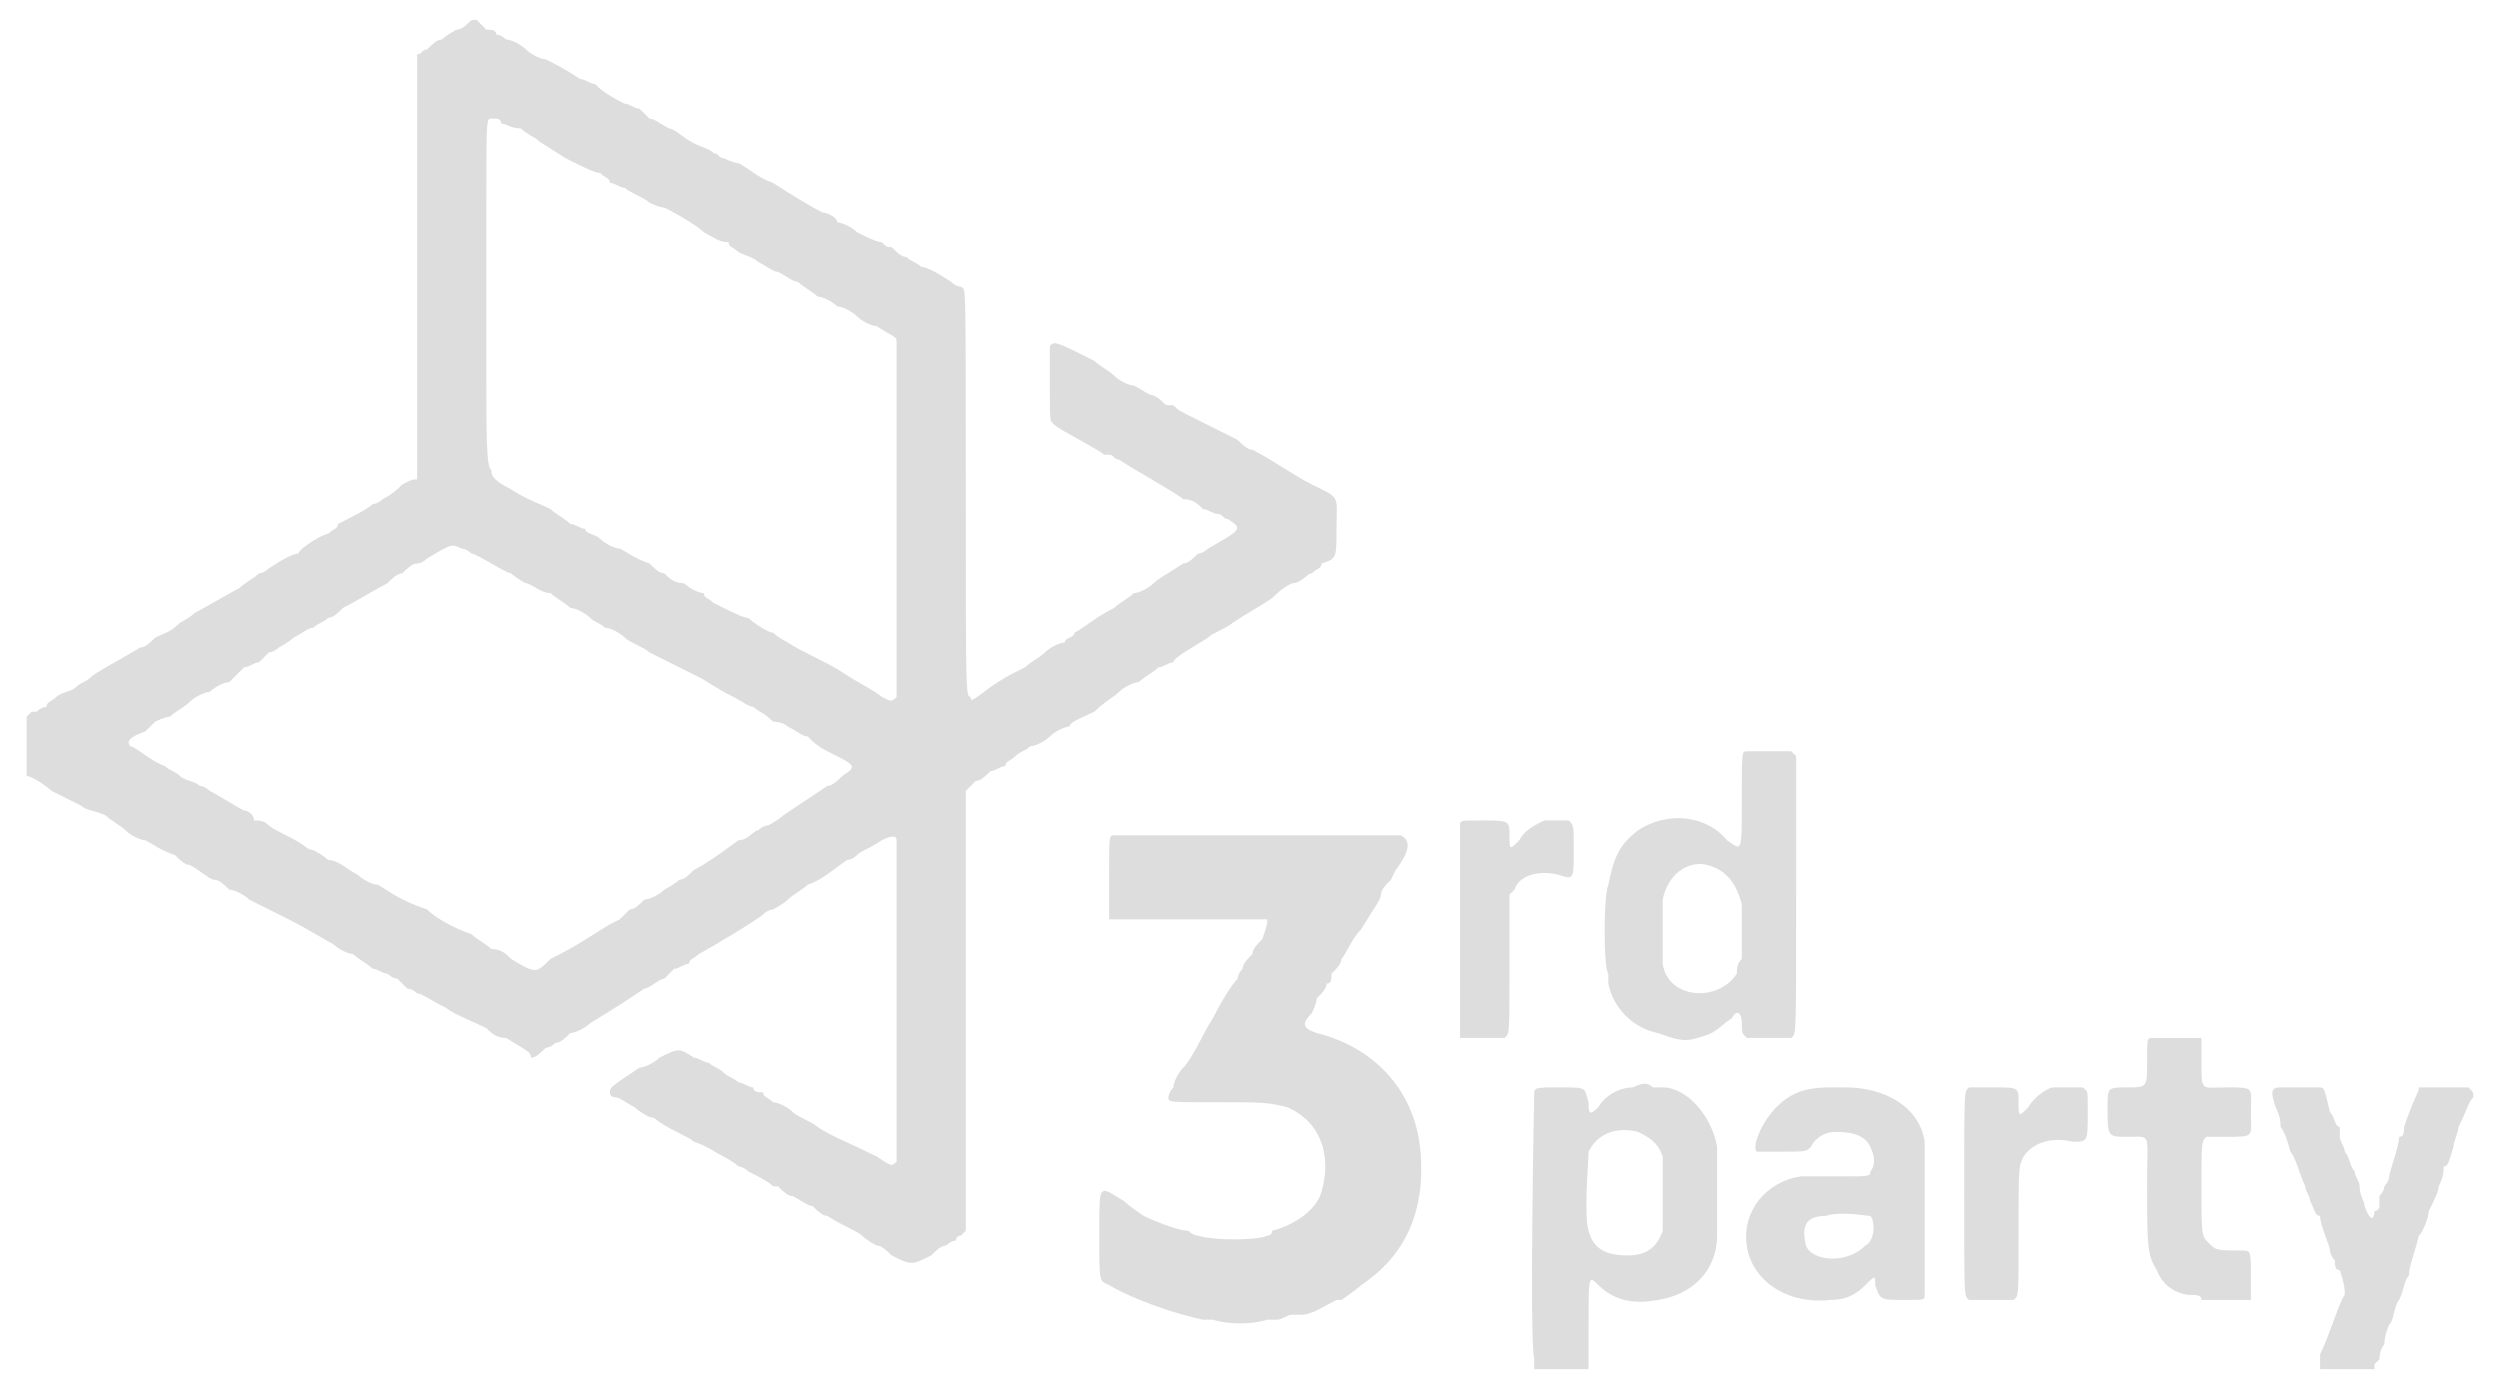
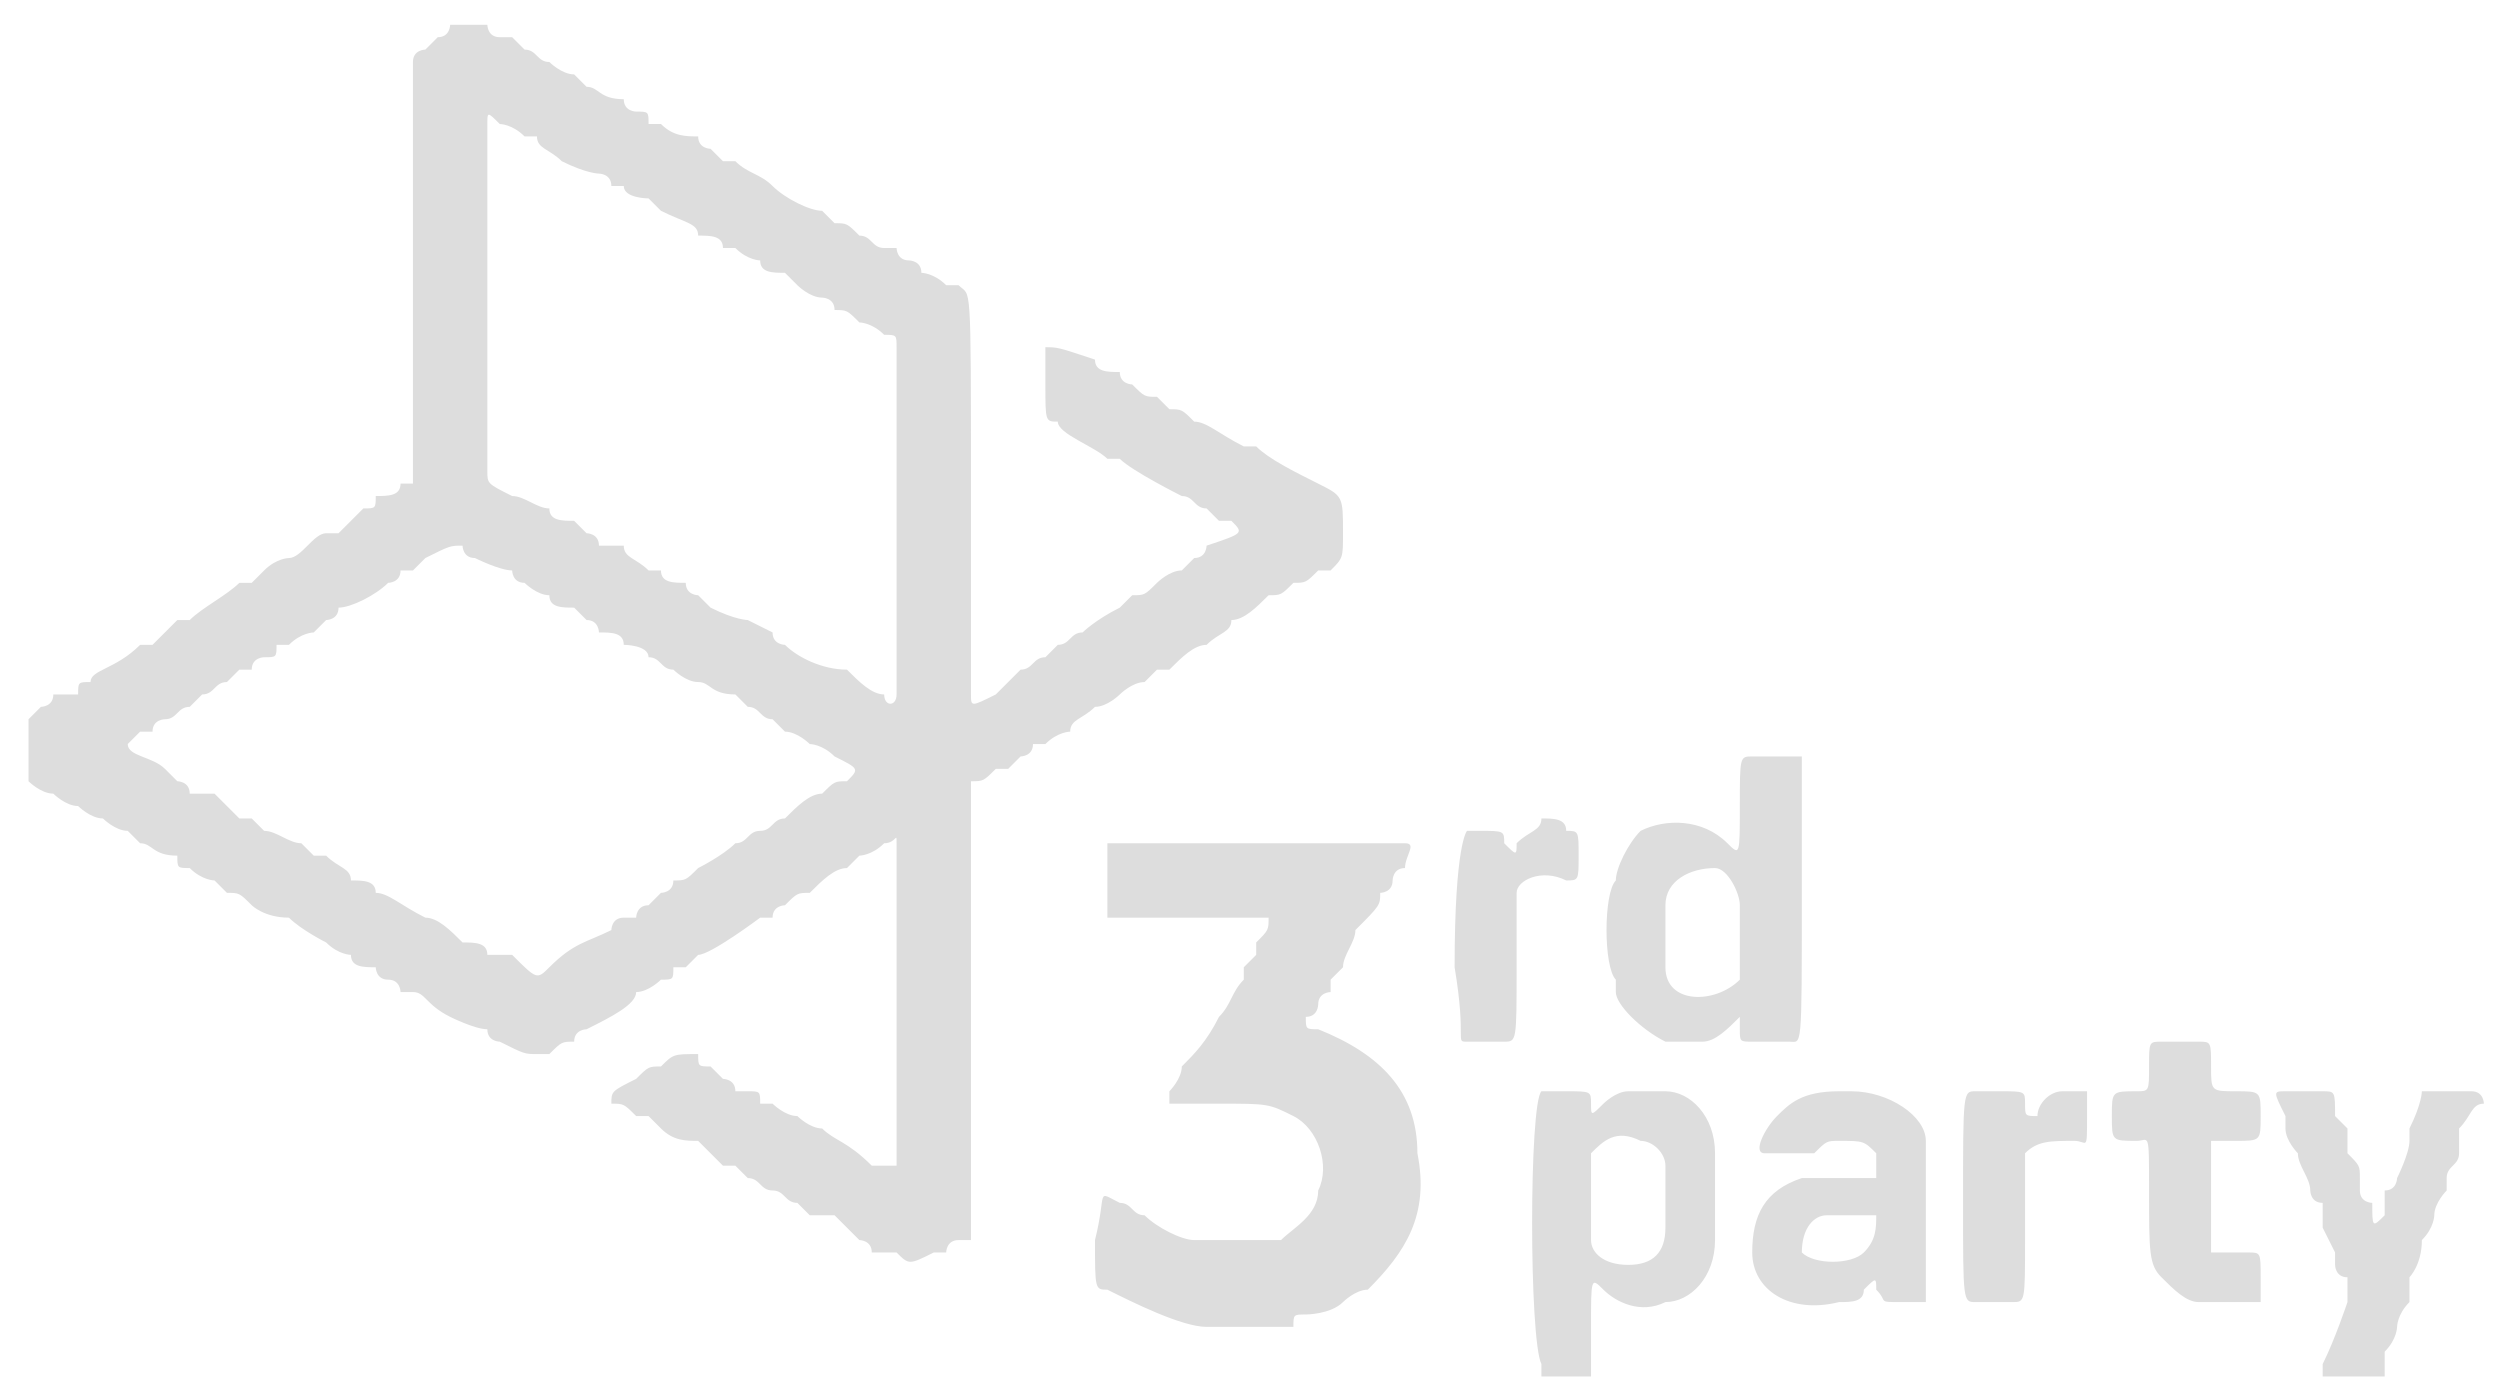
- <svg xmlns="http://www.w3.org/2000/svg" viewBox="0 0 503 281" width="54" height="30">
-   <path fill="#ddd" d="M93 5c0 0-1 1-2 1c0 0-2 1-3 2c-1 0-2 1-3 2c-1 0-1 1-2 1c0 1 0 2 0 43c0 40 0 42 0 43c-1 0-1 0-3 1c-1 1-2 2-4 3c-1 1-2 1-2 1c-1 1-5 3-7 4c0 1-1 1-2 2c-1 0-6 3-6 4c-1 0-3 1-6 3c0 0-1 1-2 1c-1 1-3 2-4 3c-2 1-7 4-9 5c-1 1-3 2-3 2c-2 2-3 2-5 3c-1 1-2 2-3 2c-5 3-9 5-10 6c-1 1-2 1-3 2c-1 1-3 1-4 2c-1 1-2 1-2 2c0 0-1 0-2 1c0 0-1 0-1 0l-1 1l0 6c0 6 0 6 0 6c1 0 4 2 5 3c2 1 4 2 6 3c1 1 3 1 5 2c1 1 3 2 4 3c1 1 3 2 4 2c2 1 3 2 6 3c1 1 2 2 3 2c2 1 4 3 5 3c1 0 2 1 3 2c1 0 3 1 4 2c2 1 4 2 8 4c4 2 7 4 9 5c1 1 3 2 4 2c1 1 3 2 4 3c1 0 2 1 3 1c0 0 1 1 2 1c0 0 1 1 2 2c0 0 1 0 2 1c1 0 2 1 6 3c1 1 6 3 8 4c1 1 2 2 4 2c5 3 5 3 5 4c1 0 2-1 3-2c0 0 1 0 2-1c1 0 2-1 3-2c1 0 3-1 4-2c5-3 8-5 11-7c1 0 3-2 4-2c1-1 2-2 2-2c1 0 2-1 3-1c0-1 1-1 2-2c2-1 12-7 13-8c0 0 1-1 2-1c0 0 2-1 3-2c1-1 3-2 4-3c3-1 5-3 8-5c1 0 2-1 2-1c1-1 2-1 5-3c2-1 3-1 3 0c0 0 0 65 0 65c-1 1-1 1-4-1c-6-3-9-4-12-6c-1-1-4-2-5-3c-1-1-3-2-4-2c-1-1-2-1-2-2c-1 0-2 0-2-1c-1 0-2-1-3-1c-1-1-2-1-3-2c-1-1-2-1-3-2c-1 0-2-1-3-1c-3-2-3-2-7 0c-1 1-3 2-4 2c-6 4-6 4-6 5c0 1 1 1 1 1c1 0 2 1 4 2c1 1 3 2 3 2c1 0 2 1 2 1c3 2 6 3 7 4c3 1 4 2 6 3c0 0 2 1 3 2c1 0 2 1 2 1c2 1 4 2 5 3c0 0 1 0 1 0c1 1 2 2 3 2c2 1 3 2 4 2c1 1 2 2 3 2c3 2 6 3 7 4c0 0 1 1 3 2c1 0 2 1 3 2c4 2 4 2 8 0c1-1 2-2 3-2c0 0 1-1 2-1c0-1 1-1 1-1c0 0 1-1 1-1c0-1 0-1 0-45c0-44 0-44 0-44c1-1 1-1 2-2c1 0 2-1 3-2c1 0 2-1 3-1c0-1 1-1 2-2c1-1 2-1 3-2c1 0 3-1 4-2c1-1 3-2 4-2c0-1 3-2 5-3c2-2 4-3 5-4c1-1 3-2 4-2c1-1 3-2 4-3c1 0 2-1 3-1c0-1 4-3 7-5c1-1 4-2 5-3c3-2 5-3 8-5c1-1 2-2 4-3c2 0 3-2 4-2c1-1 2-1 2-2c3-1 3-1 3-7c0-7 1-6-5-9c-4-2-8-5-12-7c-1 0-2-1-3-2c-4-2-6-3-8-4c-4-2-4-2-5-3c-1 0-1 0-1 0c-1 0-1-1-3-2c-1 0-2-1-4-2c-1 0-3-1-4-2c-1-1-3-2-4-3c-8-4-8-4-9-3c0 0 0 0 0 8c0 8 0 7 1 8c1 1 9 5 10 6c0 0 1 0 1 0c1 0 1 1 2 1c3 2 12 7 13 8c2 0 3 1 4 2c1 0 2 1 3 1c1 0 1 1 2 1c3 2 3 2-4 6c0 0-1 1-2 1c-1 1-2 2-3 2c-3 2-5 3-6 4c-1 1-3 2-4 2c-1 1-3 2-4 3c-4 2-6 4-8 5c0 1-2 1-2 2c-1 0-3 1-4 2c-1 1-3 2-4 3c-4 2-4 2-7 4c-4 3-4 3-4 2c-1 0-1 0-1-41c0-46 0-41-1-42c0 0-1 0-2-1c-3-2-5-3-6-3c-1-1-2-1-3-2c-1 0-2-1-3-2c-1 0-1 0-2-1c-1 0-3-1-5-2c-1-1-3-2-4-2c0-1-2-2-3-2c-2-1-7-4-10-6c-3-1-5-3-7-4c-1 0-3-1-3-1c-1 0-1-1-2-1c-1-1-2-1-4-2c-2-1-4-3-5-3c-2-1-3-2-4-2c0 0-1-1-2-2c-1 0-2-1-3-1c-4-2-5-3-6-4c-1 0-2-1-3-1c-3-2-5-3-7-4c-1 0-3-1-4-2c-1-1-3-2-4-2c0 0-1-1-2-1c0-1-1-1-2-1c-1-1-1-1-2-2c-1 0-1 0-2 1zM99 24c0 0 1 0 1 1c1 0 2 1 4 1c1 1 3 2 3 2c1 1 3 2 6 4c4 2 6 3 7 3c1 1 2 1 2 2c1 0 2 1 3 1c1 1 4 2 5 3c0 0 2 1 3 1c4 2 7 4 8 5c2 1 3 2 5 2c0 1 1 1 2 2c2 1 3 1 4 2c2 1 3 2 4 2c2 1 3 2 4 2c1 1 3 2 4 3c1 0 3 1 4 2c1 0 3 1 4 2c1 1 3 2 4 2c3 2 4 2 4 3c0 1 0 72 0 72c-1 1-1 1-3 0c-1-1-5-3-8-5c-3-2-8-4-11-6c0 0-2-1-3-2c-1 0-4-2-5-3c-1 0-3-1-7-3c-1-1-2-1-2-2c-1 0-3-1-4-2c-2 0-3-1-4-2c-1 0-2-1-3-2c-3-1-4-2-6-3c-1 0-3-1-4-2c-1-1-3-1-3-2c-1 0-2-1-3-1c-1-1-3-2-4-3c-2-1-5-2-8-4c-4-2-4-3-4-4c-1 0-1-8-1-18c0-10 0-26 0-35c0-18 0-18 1-18c0 0 0 0 1 0zM92 111c1 0 2 1 2 1c1 0 7 4 8 4c0 0 1 1 3 2c1 0 3 2 5 2c1 1 3 2 4 3c1 0 3 1 4 2c1 1 2 1 3 2c1 0 3 1 4 2c1 1 4 2 5 3c2 1 4 2 4 2c0 0 4 2 6 3c2 1 3 2 7 4c2 1 3 2 4 2c1 1 2 1 4 3c0 0 2 0 3 1c2 1 3 2 4 2c1 1 2 2 4 3c6 3 6 3 3 5c-1 1-2 2-3 2c-3 2-6 4-9 6c-1 1-3 2-3 2c-1 0-2 1-2 1c-1 0-2 2-4 2c-4 3-7 5-9 6c-1 1-2 2-3 2c-1 1-3 2-3 2c-1 1-3 2-4 2c-1 1-2 2-3 2c0 0-1 1-2 2c0 0-2 1-2 1c-5 3-6 4-12 7c-3 3-3 3-8 0c-1-1-2-2-4-2c-1-1-3-2-4-3c-3-1-7-3-9-5c-6-2-8-4-10-5c-1 0-3-1-4-2c-2-1-4-3-6-3c-1-1-3-2-3-2c-1 0-2-1-2-1c-3-2-6-3-7-4c-1-1-2-1-3-1c0-1-1-2-2-2c-2-1-5-3-7-4c0 0-1-1-2-1c-1-1-3-1-4-2c-1-1-2-1-3-2c-3-1-6-4-7-4c-1-1 0-2 3-3c0 0 1-1 2-2c0 0 2-1 3-1c1-1 3-2 4-3c1-1 3-2 4-2c1-1 3-2 4-2c1-1 2-2 3-3c1 0 2-1 3-1c0 0 1-1 2-2c1 0 2-1 2-1c0 0 2-1 3-2c2-1 3-2 4-2c1-1 2-1 3-2c1 0 2-1 3-2c2-1 7-4 9-5c1-1 2-2 3-2c1-1 2-2 3-2c0 0 1 0 2-1c5-3 5-3 7-2zM352 152c-1 0-1 0-1 10c0 11 0 10-3 8c-4-5-12-6-18-2c-4 3-5 6-6 11c-1 2-1 17 0 18c0 1 0 2 0 2c1 5 5 9 10 10c3 1 5 2 8 1c4-1 4-2 7-4c1-2 2-1 2 1c0 2 0 2 1 3c0 0 8 0 9 0c1-1 1 1 1-30l0-27l-1-1c0 0-9 0-9 0zM344 175c4 1 6 4 7 8c0 1 0 9 0 11c-1 1-1 2-1 3c-4 6-14 5-15-2c0-1 0-12 0-13c1-5 5-8 9-7zM311 166c-2 1-4 2-5 4c-2 2-2 2-2-1c0-3 0-3-6-3c-4 0-4 0-4 1c0 0 0 4 0 27c0 16 0 15 0 16c1 0 8 0 9 0c1-1 1 0 1-15l0-14l1-1c1-3 5-4 9-3c3 1 3 1 3-5c0-5 0-5-1-6c-1 0-4 0-5 0zM224 169c-1 0-1 0-1 8c0 8 0 8 0 9c1 0 1 0 16 0c14 0 15 0 16 0c0 1 0 1-1 4c-1 1-2 2-2 3c-1 1-2 2-2 3c0 0-1 1-1 2c-1 1-3 4-5 8c-2 3-4 8-6 10c-1 1-2 3-2 4c-1 1-1 2-1 2c0 1 0 1 9 1c10 0 11 0 15 1c7 3 9 10 7 17c-1 4-6 7-10 8c0 1-1 1-1 1c-2 1-11 1-14 0c-1 0-2-1-2-1c-2 0-7-2-9-3c-3-2-4-3-4-3c-5-3-5-4-5 6c0 11 0 10 2 11c5 3 14 6 19 7c0 0 1 0 2 0c3 1 8 1 11 0c0 0 1 0 2 0c1 0 2-1 3-1c0 0 1 0 2 0c2 0 5-2 7-3c1 0 1 0 1 0c0 0 3-2 4-3c9-6 13-15 12-27c-1-12-9-21-21-24c-3-1-3-2-1-4c0 0 1-2 1-3c1-1 2-2 2-3c1 0 1-1 1-2c1-1 2-2 2-3c1-1 2-4 4-6c3-5 4-6 4-7c0-1 1-2 2-3c0 0 1-2 1-2c3-4 3-6 1-7c0 0-58 0-58 0zM434 210c-1 0-1 0-1 5c0 5 0 5-4 5c-4 0-4 0-4 4c0 6 0 6 4 6c5 0 4-1 4 9c0 13 0 15 2 18c1 3 4 5 7 5c1 0 2 0 2 1c1 0 9 0 10 0c0-1 0-1 0-5c0-5 0-5-2-5c-4 0-5 0-6-1c-2-2-2-1-2-12c0-9 0-9 1-10c0 0 0 0 4 0c6 0 5 0 5-5c0-5 1-5-5-5c-5 0-5 1-5-5c0-5 0-5 0-5c-1 0-10 0-10 0zM329 220c-3 0-6 2-7 4c-2 2-2 1-2-1c-1-3 0-3-6-3c-4 0-5 0-5 1c0 1-1 49 0 54l0 2l5 0l6 0l0-1c0 0 0-3 0-8c0-10 0-10 2-8c3 3 7 4 12 3c7-1 12-6 12-13c0-3 0-16 0-18c-1-6-6-12-11-12c-1 0-2 0-2 0c-1-1-2-1-4 0zM330 229c2 1 4 2 5 5c0 1 0 14 0 15c-1 3-3 5-7 5c-4 0-7-1-8-5c-1-3 0-14 0-16c2-4 6-5 10-4zM369 220c-5 0-8 1-11 4c-3 3-5 8-4 9c1 0 2 0 5 0c5 0 5 0 6-1c1-2 3-3 5-3c4 0 6 1 7 3c1 2 1 4 0 5c0 1 0 1-6 1c-4 0-7 0-7 0c0 0-1 0-1 0c-7 1-12 7-11 14c1 7 8 12 17 11c3 0 5-1 7-3c2-2 2-2 2 0c1 3 1 3 6 3c4 0 4 0 4-1c0 0 0-30 0-31c-1-7-8-11-16-11c-2 0-3 0-3 0zM377 246c1 1 1 5-1 6c-4 4-11 3-12 0c-1-4 0-6 4-6c3-1 8 0 9 0zM414 220c-1 0-4 2-5 4c-2 2-2 2-2-1c0-3 0-3-5-3c-4 0-5 0-5 0c-1 1-1-1-1 22c0 22 0 20 1 21c0 0 9 0 9 0c1-1 1 0 1-13c0-14 0-14 1-16c2-3 6-4 10-3c3 0 3 0 3-6c0-5 0-4-1-5c-1 0-4 0-6 0zM460 220c-2 0-2 1-1 4c1 2 1 3 1 4c1 1 2 5 2 5c1 1 2 5 3 7c0 1 1 2 1 3c1 2 1 3 2 3c0 2 2 6 2 7c0 0 0 1 1 2c0 1 0 2 1 2c1 3 1 4 1 5c-1 1-3 8-5 12c0 1 0 2 0 2l0 1l5 0l6 0l0-1c0 0 1-1 1-1c0 0 0-2 1-3c0-2 1-4 1-4c1-1 1-4 2-5c1-2 1-4 2-5c0-2 1-4 2-8c1-1 2-4 2-5c1-2 2-4 2-5c1-2 1-3 1-4c1 0 1-1 2-4c0-1 1-3 1-4c2-4 2-5 3-6c0-1 0-1-1-2c0 0-9 0-10 0c0 1-1 2-3 8c0 1 0 2-1 2c0 2-2 7-2 8c0 0 0 1-1 2c0 1-1 2-1 2c0 1 0 2 0 2c0 0 0 1-1 1c0 2-1 2-2-1c0-1-1-2-1-4c0-1-1-2-1-3c-1-1-1-3-2-4c0-1-1-2-1-3c0 0 0-1 0-2c-1 0-1-2-2-3c-1-4-1-5-2-5c-1 0-6 0-8 0z" />
+ <svg xmlns="http://www.w3.org/2000/svg" viewBox="0 0 201 112" width="54" height="30">
+   <path fill="#ddd" d="M37 2c0 0 0 0-1 0c0 0 0 1-1 1c0 0-1 1-1 1c0 0-1 0-1 1c0 0 0 0 0 17c0 16 0 17 0 17c0 0 0 0-1 0c0 1-1 1-2 1c0 1 0 1-1 1c0 0-1 1-2 2c0 0-1 0-1 0c-1 0-2 2-3 2c0 0-1 0-2 1c0 0 0 0-1 1c0 0-1 0-1 0c-1 1-3 2-4 3c0 0-1 0-1 0c-1 1-1 1-2 2c0 0-1 0-1 0c-2 2-4 2-4 3c-1 0-1 0-1 1c-1 0-1 0-2 0c0 1-1 1-1 1c0 0 0 0 0 0c-1 1-1 1-1 1l0 0l0 2c0 3 0 3 0 3c0 0 1 1 2 1c0 0 1 1 2 1c0 0 1 1 2 1c0 0 1 1 2 1c0 0 1 1 1 1c1 0 1 1 3 1c0 1 0 1 1 1c1 1 2 1 2 1c0 0 1 1 1 1c1 0 1 0 2 1c0 0 1 1 3 1c1 1 3 2 3 2c1 1 2 1 2 1c0 1 1 1 2 1c0 0 0 1 1 1c0 0 0 0 0 0c1 0 1 1 1 1c1 0 1 0 1 0c1 0 1 1 3 2c0 0 2 1 3 1c0 1 1 1 1 1c2 1 2 1 3 1c0 0 0 0 1 0c0 0 0 0 0 0c1-1 1-1 2-1c0-1 1-1 1-1c2-1 4-2 4-3c1 0 2-1 2-1c1 0 1 0 1-1c0 0 1 0 1 0c0 0 1-1 1-1c1 0 5-3 5-3c0 0 1 0 1 0c0-1 1-1 1-1c1-1 1-1 2-1c1-1 2-2 3-2c0 0 1-1 1-1c0 0 1 0 2-1c1 0 1-1 1 0c0 0 0 26 0 26c0 0 0 0-2 0c-2-2-3-2-4-3c-1 0-2-1-2-1c-1 0-2-1-2-1c0 0-1 0-1 0c0-1 0-1-1-1c0 0 0 0-1 0c0-1-1-1-1-1c0 0-1-1-1-1c-1 0-1 0-1-1c-2 0-2 0-3 1c-1 0-1 0-2 1c-2 1-2 1-2 2c0 0 0 0 0 0c1 0 1 0 2 1c0 0 1 0 1 0c0 0 1 1 1 1c1 1 2 1 3 1c1 1 1 1 2 2c0 0 1 0 1 0c0 0 1 1 1 1c1 0 1 1 2 1c0 0 0 0 0 0c1 0 1 1 2 1c0 0 1 1 1 1c1 0 1 0 2 0c1 1 2 2 2 2c0 0 1 0 1 1c1 0 1 0 2 0c1 1 1 1 3 0c0 0 1 0 1 0c0 0 0-1 1-1c0 0 0 0 0 0c0 0 0 0 1 0c0-1 0-1 0-18c0-18 0-18 0-18c0 0 0 0 0-1c1 0 1 0 2-1c0 0 0 0 1 0c0 0 0 0 1-1c0 0 1 0 1-1c0 0 1 0 1 0c1-1 2-1 2-1c0-1 1-1 2-2c1 0 2-1 2-1c0 0 1-1 2-1c0 0 1-1 1-1c1 0 1 0 1 0c1-1 2-2 3-2c1-1 2-1 2-2c1 0 2-1 3-2c1 0 1 0 2-1c1 0 1 0 2-1c0 0 0 0 1 0c1-1 1-1 1-3c0-3 0-3-2-4c-2-1-4-2-5-3c-1 0-1 0-1 0c-2-1-3-2-4-2c-1-1-1-1-2-1c0 0 0 0 0 0c0 0-1-1-1-1c-1 0-1 0-2-1c0 0-1 0-1-1c-1 0-2 0-2-1c-3-1-3-1-4-1c0 0 0 0 0 3c0 3 0 3 1 3c0 1 3 2 4 3c0 0 0 0 0 0c0 0 1 0 1 0c1 1 5 3 5 3c1 0 1 1 2 1c0 0 1 1 1 1c0 0 1 0 1 0c1 1 1 1-2 2c0 0 0 1-1 1c0 0 0 0-1 1c-1 0-2 1-2 1c-1 1-1 1-2 1c0 0-1 1-1 1c-2 1-3 2-3 2c-1 0-1 1-2 1c0 0 0 0-1 1c-1 0-1 1-2 1c-1 1-1 1-2 2c-2 1-2 1-2 0c0 0 0 0 0-16c0-18 0-16-1-17c0 0 0 0-1 0c-1-1-2-1-2-1c0-1-1-1-1-1c-1 0-1-1-1-1c-1 0-1 0-1 0c-1 0-1-1-2-1c-1-1-1-1-2-1c0 0-1-1-1-1c-1 0-3-1-4-2c-1-1-2-1-3-2c0 0-1 0-1 0c0 0-1-1-1-1c0 0-1 0-1-1c-1 0-2 0-3-1c0 0-1 0-1 0c0-1 0-1-1-1c0 0-1 0-1-1c-2 0-2-1-3-1c0 0 0 0-1-1c-1 0-2-1-2-1c-1 0-1-1-2-1c0 0-1-1-1-1c-1 0-1 0-1 0c-1 0-1-1-1-1c0 0-1 0-1 0c0 0 0 0-1 0zM40 10c0 0 0 0 0 0c0 0 1 0 2 1c0 0 1 0 1 0c0 1 1 1 2 2c2 1 3 1 3 1c0 0 1 0 1 1c0 0 1 0 1 0c0 1 2 1 2 1c0 0 1 1 1 1c2 1 3 1 3 2c1 0 2 0 2 1c0 0 1 0 1 0c1 1 2 1 2 1c0 1 1 1 2 1c0 0 1 1 1 1c0 0 1 1 2 1c0 0 1 0 1 1c1 0 1 0 2 1c0 0 1 0 2 1c1 0 1 0 1 1c0 0 0 28 0 28c0 1-1 1-1 0c-1 0-2-1-3-2c-2 0-4-1-5-2c0 0-1 0-1-1c0 0-2-1-2-1c0 0-1 0-3-1c0 0-1-1-1-1c0 0-1 0-1-1c-1 0-2 0-2-1c0 0-1 0-1 0c-1-1-2-1-2-2c-1 0-2 0-2 0c0-1-1-1-1-1c0 0-1-1-1-1c-1 0-2 0-2-1c-1 0-2-1-3-1c-2-1-2-1-2-2c0 0 0-3 0-7c0-4 0-11 0-14c0-7 0-7 0-7c0-1 0-1 1 0zM37 44c0 0 0 1 1 1c0 0 2 1 3 1c0 0 0 1 1 1c0 0 1 1 2 1c0 1 1 1 2 1c0 0 1 1 1 1c1 0 1 1 1 1c1 0 2 0 2 1c0 0 2 0 2 1c1 0 1 1 2 1c0 0 1 1 2 1c1 0 1 1 3 1c1 1 1 1 1 1c1 0 1 1 2 1c0 0 1 1 1 1c1 0 2 1 2 1c0 0 1 0 2 1c2 1 2 1 1 2c-1 0-1 0-2 1c-1 0-2 1-3 2c-1 0-1 1-2 1c0 0 0 0 0 0c-1 0-1 1-2 1c-1 1-3 2-3 2c-1 1-1 1-2 1c0 1-1 1-1 1c0 0-1 1-1 1c-1 0-1 1-1 1c-1 0-1 0-1 0c-1 0-1 1-1 1c-2 1-3 1-5 3c-1 1-1 1-3-1c-1 0-1 0-2 0c0-1-1-1-2-1c-1-1-2-2-3-2c-2-1-3-2-4-2c0-1-1-1-2-1c0-1-1-1-2-2c0 0-1 0-1 0c0 0-1-1-1-1c-1 0-2-1-3-1c0 0-1-1-1-1c0 0-1 0-1 0c-1-1-2-2-2-2c-1 0-1 0-2 0c0-1-1-1-1-1c0 0-1-1-1-1c-1-1-3-1-3-2c0 0 0 0 1-1c0 0 1 0 1 0c0-1 1-1 1-1c1 0 1-1 2-1c0 0 1-1 1-1c1 0 1-1 2-1c0 0 1-1 1-1c1 0 1 0 1 0c0-1 1-1 1-1c1 0 1 0 1-1c0 0 1 0 1 0c1-1 2-1 2-1c0 0 1-1 1-1c0 0 1 0 1-1c1 0 3-1 4-2c0 0 1 0 1-1c1 0 1 0 1 0c0 0 1-1 1-1c2-1 2-1 3-1zM141 61c-1 0-1 0-1 4c0 4 0 4-1 3c-2-2-5-2-7-1c-1 1-2 3-2 4c-1 1-1 7 0 8c0 0 0 1 0 1c0 1 2 3 4 4c1 0 2 0 3 0c1 0 2-1 3-2c0 0 0 0 0 1c0 1 0 1 1 1c0 0 3 0 3 0c1 0 1 1 1-12l0-11l-1 0c0 0-3 0-3 0zM138 70c1 0 2 2 2 3c0 1 0 4 0 4c0 1 0 2 0 2c-2 2-6 2-6-1c0-1 0-5 0-5c0-2 2-3 4-3zM124 66c0 1-1 1-2 2c0 1 0 1-1 0c0-1 0-1-2-1c-1 0-1 0-1 0c0 0-1 1-1 11c1 6 0 6 1 6c0 0 3 0 3 0c1 0 1 0 1-6l0-6l0 0c0-1 2-2 4-1c1 0 1 0 1-2c0-2 0-2-1-2c0-1-1-1-2-1zM89 68c0 0 0 0 0 3c0 3 0 3 0 3c0 0 1 0 7 0c5 0 6 0 6 0c0 1 0 1-1 2c0 0 0 1 0 1c-1 1-1 1-1 1c0 0 0 1 0 1c-1 1-1 2-2 3c-1 2-2 3-3 4c0 1-1 2-1 2c0 0 0 1 0 1c0 0 0 0 4 0c4 0 4 0 6 1c2 1 3 4 2 6c0 2-2 3-3 4c-1 0-1 0-1 0c-1 0-4 0-6 0c0 0 0 0 0 0c-1 0-3-1-4-2c-1 0-1-1-2-1c-2-1-1-1-2 3c0 4 0 4 1 4c2 1 6 3 8 3c0 0 0 0 1 0c1 0 3 0 4 0c0 0 0 0 1 0c0 0 1 0 1 0c0-1 0-1 1-1c0 0 2 0 3-1c0 0 0 0 0 0c0 0 1-1 2-1c3-3 5-6 4-11c0-5-3-8-8-10c-1 0-1 0-1-1c1 0 1-1 1-1c0-1 1-1 1-1c0-1 0-1 0-1c1-1 1-1 1-1c0-1 1-2 1-3c2-2 2-2 2-3c0 0 1 0 1-1c0 0 0-1 1-1c0-1 1-2 0-2c0 0-23 0-24 0zM174 84c-1 0-1 0-1 2c0 2 0 2-1 2c-2 0-2 0-2 2c0 2 0 2 2 2c1 0 1-1 1 4c0 5 0 6 1 7c1 1 2 2 3 2c0 0 1 0 1 0c0 0 3 0 4 0c0 0 0 0 0-2c0-2 0-2-1-2c-2 0-2 0-3 0c0-1 0-1 0-5c0-4 0-4 0-4c0 0 0 0 2 0c2 0 2 0 2-2c0-2 0-2-2-2c-2 0-2 0-2-2c0-2 0-2-1-2c0 0-3 0-3 0zM131 88c-1 0-2 1-2 1c-1 1-1 1-1 0c0-1 0-1-2-1c-2 0-2 0-2 0c-1 1-1 20 0 22l0 1l2 0l2 0l0 0c0-1 0-2 0-4c0-4 0-4 1-3c1 1 3 2 5 1c2 0 4-2 4-5c0-1 0-6 0-7c0-3-2-5-4-5c0 0-1 0-1 0c0 0-1 0-2 0zM132 92c1 0 2 1 2 2c0 0 0 5 0 5c0 2-1 3-3 3c-2 0-3-1-3-2c0-2 0-6 0-7c1-1 2-2 4-1zM148 88c-3 0-4 1-5 2c-1 1-2 3-1 3c0 0 0 0 2 0c2 0 2 0 2 0c1-1 1-1 2-1c2 0 2 0 3 1c0 1 0 1 0 2c0 0 0 0-3 0c-1 0-2 0-2 0c0 0-1 0-1 0c-3 1-4 3-4 6c0 3 3 5 7 4c1 0 2 0 2-1c1-1 1-1 1 0c1 1 0 1 2 1c2 0 2 0 2 0c0 0 0-12 0-13c0-2-3-4-6-4c-1 0-1 0-1 0zM151 98c0 1 0 2-1 3c-1 1-4 1-5 0c0-2 1-3 2-3c1 0 4 0 4 0zM166 88c-1 0-2 1-2 2c-1 0-1 0-1-1c0-1 0-1-2-1c-2 0-2 0-2 0c-1 0-1 0-1 9c0 8 0 8 1 8c0 0 3 0 3 0c1 0 1 0 1-5c0-5 0-6 0-7c1-1 2-1 4-1c1 0 1 1 1-2c0-2 0-2 0-2c0 0-2 0-2 0zM184 88c-1 0-1 0 0 2c0 0 0 1 0 1c0 1 1 2 1 2c0 1 1 2 1 3c0 0 0 1 1 1c0 1 0 1 0 2c0 0 1 2 1 2c0 0 0 1 0 1c0 0 0 1 1 1c0 1 0 1 0 2c0 0-1 3-2 5c0 0 0 0 0 1l0 0l2 0l3 0l0-1c0 0 0 0 0 0c0 0 0-1 0-1c1-1 1-2 1-2c0 0 0-1 1-2c0-1 0-1 0-2c0 0 1-1 1-3c1-1 1-2 1-2c0-1 1-2 1-2c0-1 0-1 0-1c0-1 1-1 1-2c0-1 0-1 0-2c1-1 1-2 2-2c0 0 0-1-1-1c0 0-3 0-4 0c0 0 0 1-1 3c0 1 0 1 0 1c0 1-1 3-1 3c0 0 0 1-1 1c0 0 0 1 0 1c0 0 0 0 0 1c0 0 0 0 0 0c-1 1-1 1-1-1c0 0-1 0-1-1c0 0 0-1 0-1c0-1 0-1-1-2c0 0 0-1 0-1c0 0 0 0 0-1c0 0-1-1-1-1c0-2 0-2-1-2c0 0-2 0-3 0z" />
</svg>
